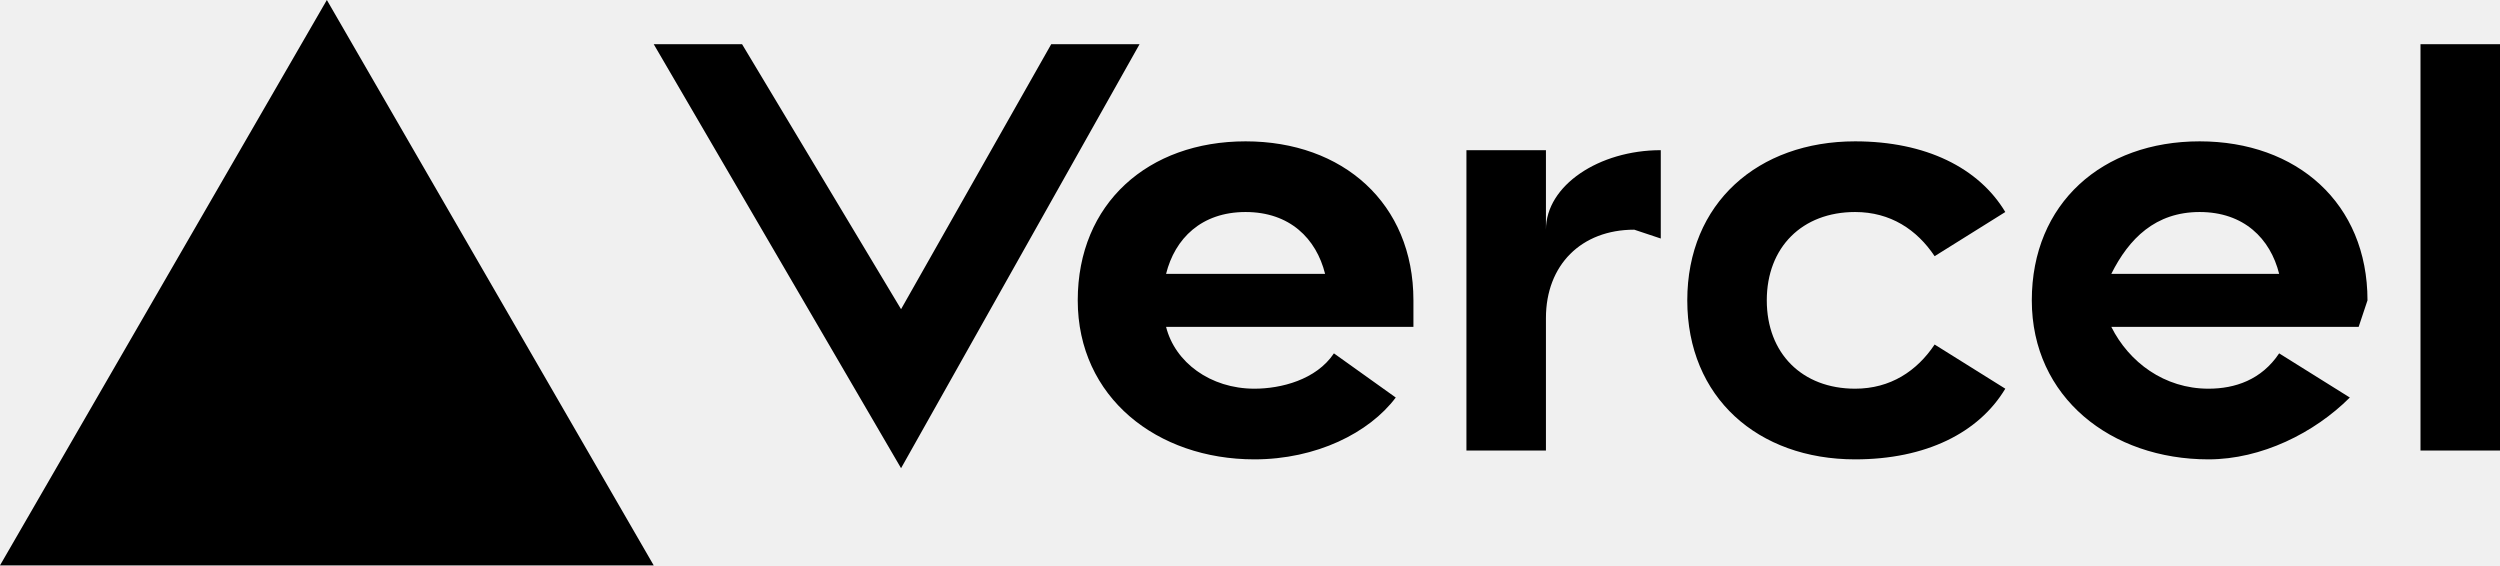
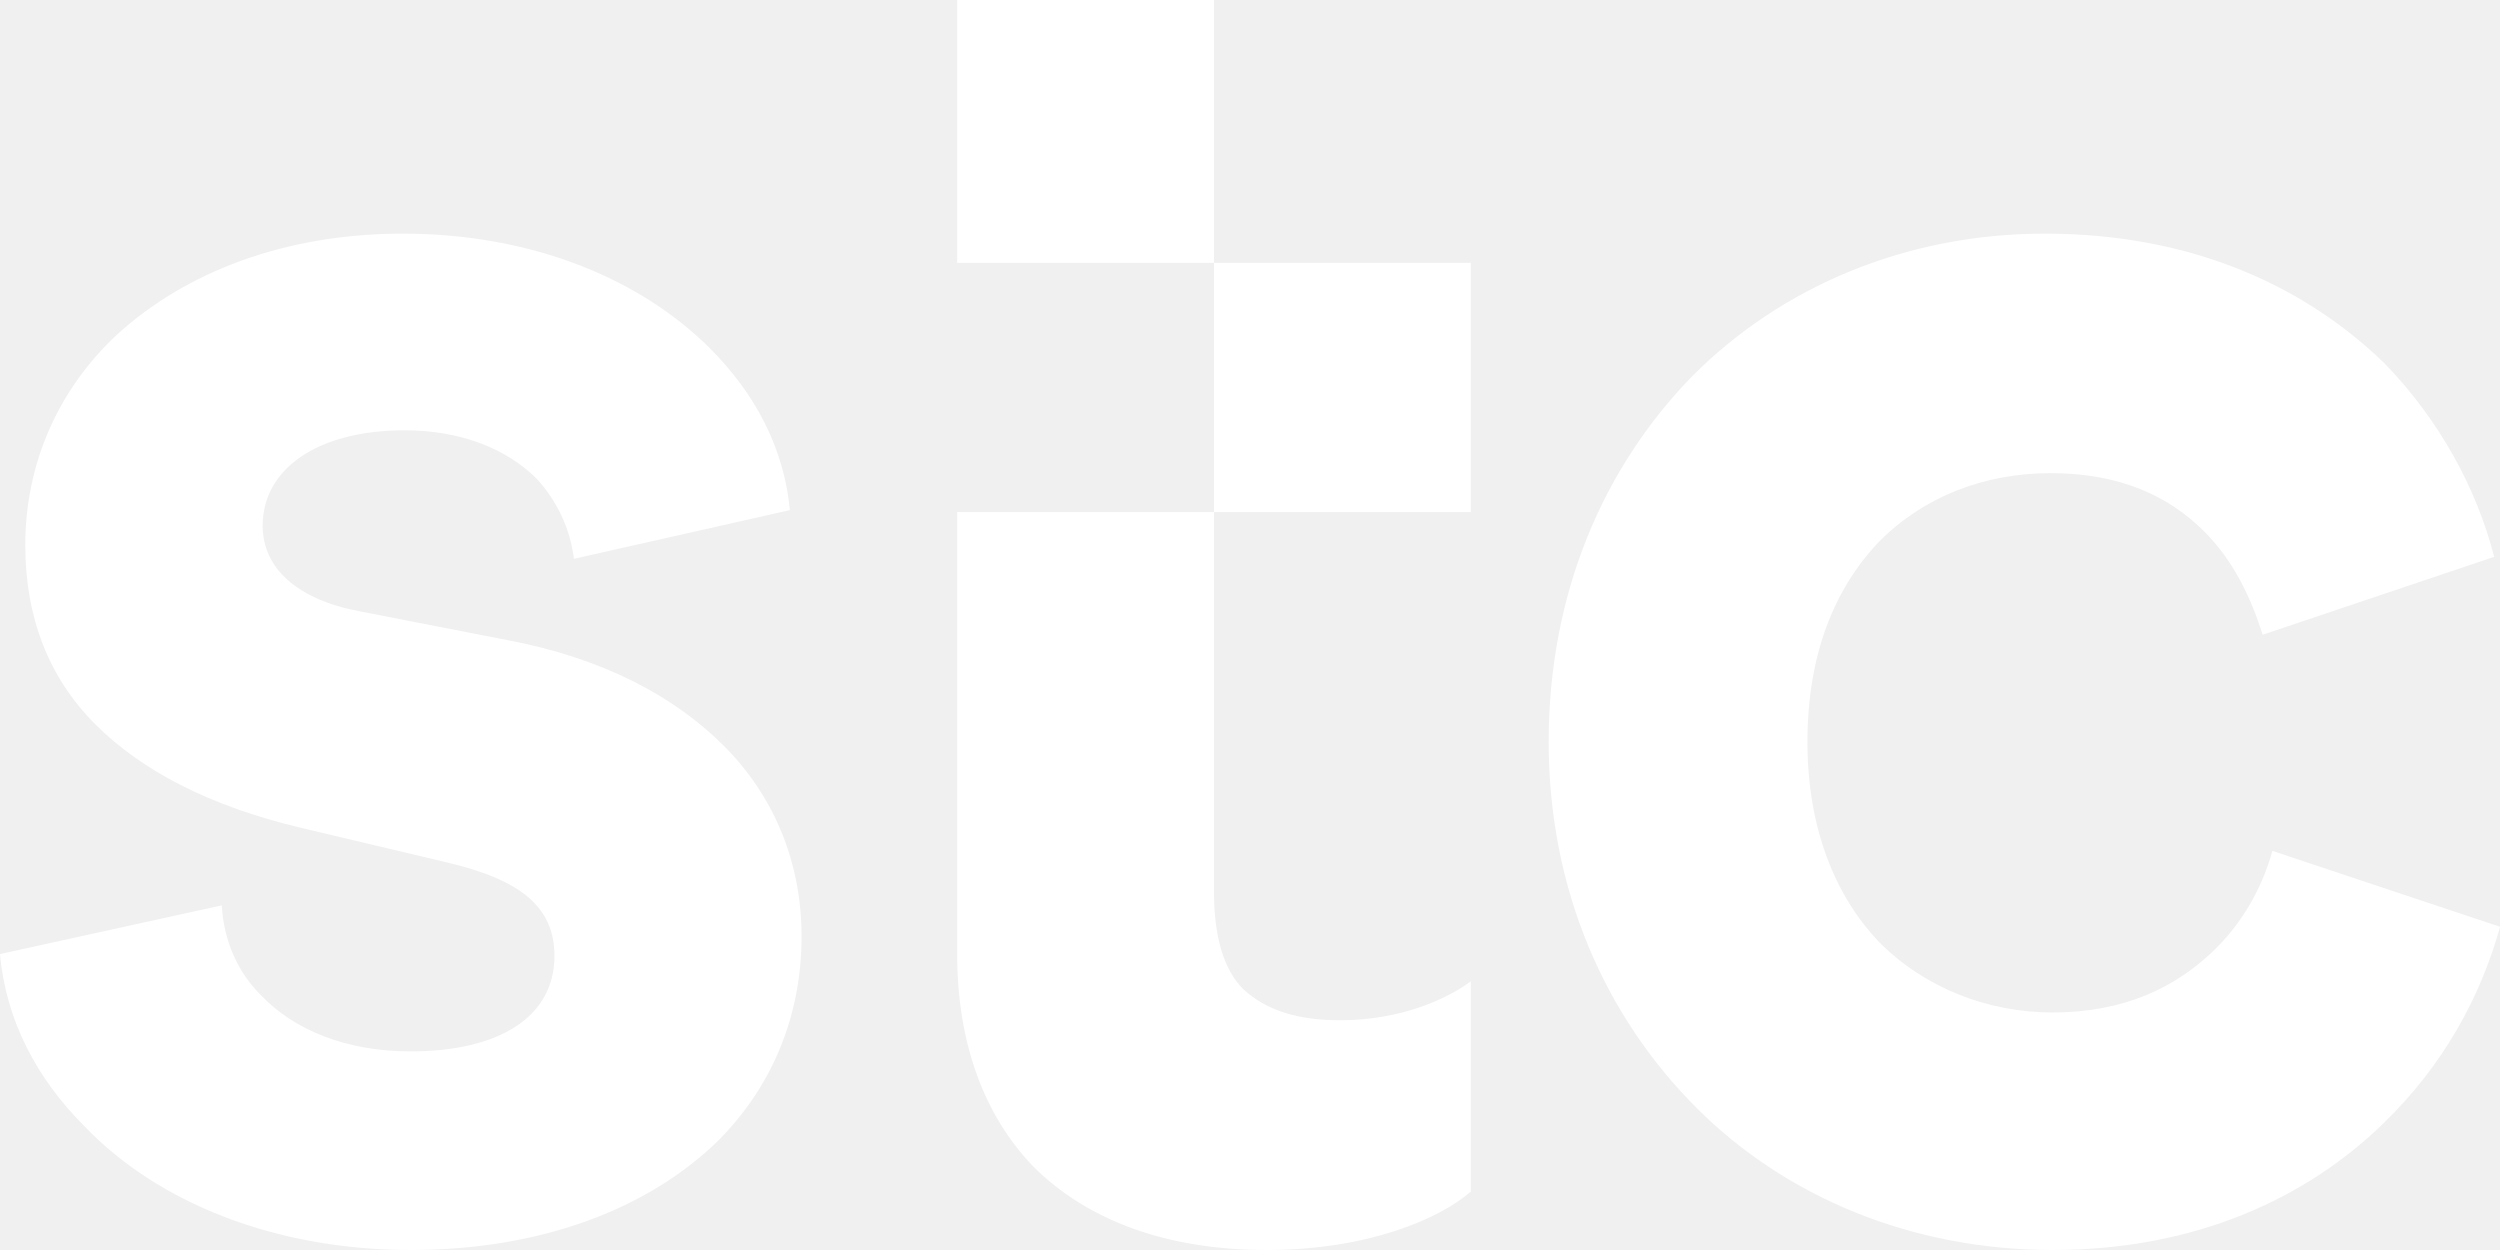
- <svg xmlns="http://www.w3.org/2000/svg" fill="none" viewBox="0 0 283 64">
-   <path fill="black" d="M141 16c-11 0-19 7-19 18s9 18 20 18c7 0 13-3 16-7l-7-5c-2 3-6 4-9 4-5 0-9-3-10-7h28v-3c0-11-8-18-19-18zm-9 15c1-4 4-7 9-7s8 3 9 7h-18zm117-15c-11 0-19 7-19 18s9 18 20 18c6 0 12-3 16-7l-8-5c-2 3-5 4-8 4-5 0-9-3-11-7h28l1-3c0-11-8-18-19-18zm-10 15c2-4 5-7 10-7s8 3 9 7h-19zm-39 3c0 6 4 10 10 10 4 0 7-2 9-5l8 5c-3 5-9 8-17 8-11 0-19-7-19-18s8-18 19-18c8 0 14 3 17 8l-8 5c-2-3-5-5-9-5-6 0-10 4-10 10zm83-29v46h-9V5h9zM37 0l37 64H0L37 0zm92 5-27 48L74 5h10l18 30 17-30h10zm59 12v10l-3-1c-6 0-10 4-10 10v15h-9V17h9v9c0-5 6-9 13-9z" />
+ <svg xmlns="http://www.w3.org/2000/svg" width="130" height="65" viewBox="0 0 130 65" fill="none">
+   <path fill-rule="evenodd" clip-rule="evenodd" d="M65.859 65C71.12 65 74.862 63.38 76.481 61.963V51.028C75.267 51.939 72.839 53.053 69.703 53.053C67.477 53.053 65.859 52.547 64.645 51.433C63.633 50.421 63.127 48.699 63.127 46.371V0H49.773V13.668H76.481V26.628H49.773V49.611C49.773 54.268 51.19 58.014 53.719 60.646C56.551 63.481 60.699 65 65.859 65ZM106.733 65C114.22 65 119.986 62.266 123.932 58.419C127.068 55.382 128.99 51.838 130.002 48.193L118.165 44.245C117.659 46.067 116.648 47.991 115.029 49.509C113.107 51.332 110.477 52.648 106.733 52.648C103.294 52.648 100.056 51.332 97.73 49.003C95.403 46.573 93.987 43.029 93.987 38.575C93.987 34.019 95.403 30.576 97.73 28.146C100.056 25.818 103.192 24.603 106.632 24.603C110.274 24.603 112.803 25.818 114.624 27.64C116.142 29.159 117.052 31.082 117.659 33.006L129.698 28.956C128.788 25.413 126.865 21.869 124.033 18.933C119.986 14.984 114.119 12.149 106.329 12.149C99.146 12.149 92.671 14.883 88.018 19.54C83.364 24.299 80.531 30.88 80.531 38.575C80.531 46.269 83.465 52.85 88.22 57.609C92.874 62.266 99.449 65 106.733 65ZM21.346 65C28.124 65 33.688 62.874 37.33 59.33C40.062 56.596 41.681 52.952 41.681 48.699C41.681 44.852 40.264 41.41 37.634 38.777C35.004 36.145 31.26 34.221 26.506 33.31L18.716 31.791C15.479 31.184 13.658 29.564 13.658 27.336C13.658 24.4 16.49 22.375 21.043 22.375C23.875 22.375 26.303 23.287 27.922 24.907C28.933 26.02 29.642 27.438 29.844 29.058L41.074 26.526C40.77 23.287 39.253 20.452 36.926 18.123C33.284 14.478 27.618 12.149 20.941 12.149C14.77 12.149 9.611 14.174 6.07 17.414C3.035 20.249 1.315 24.096 1.315 28.349C1.315 32.095 2.529 35.233 4.957 37.663C7.385 40.093 10.926 41.916 15.58 43.029L23.268 44.852C27.113 45.763 28.832 47.181 28.832 49.712C28.832 52.85 26 54.673 21.346 54.673C18.008 54.673 15.276 53.559 13.556 51.737C12.342 50.522 11.634 48.902 11.533 47.079L0 49.611C0.304 53.053 1.922 56.09 4.35 58.52C8.194 62.57 14.366 65 21.346 65Z" fill="white" />
</svg>
